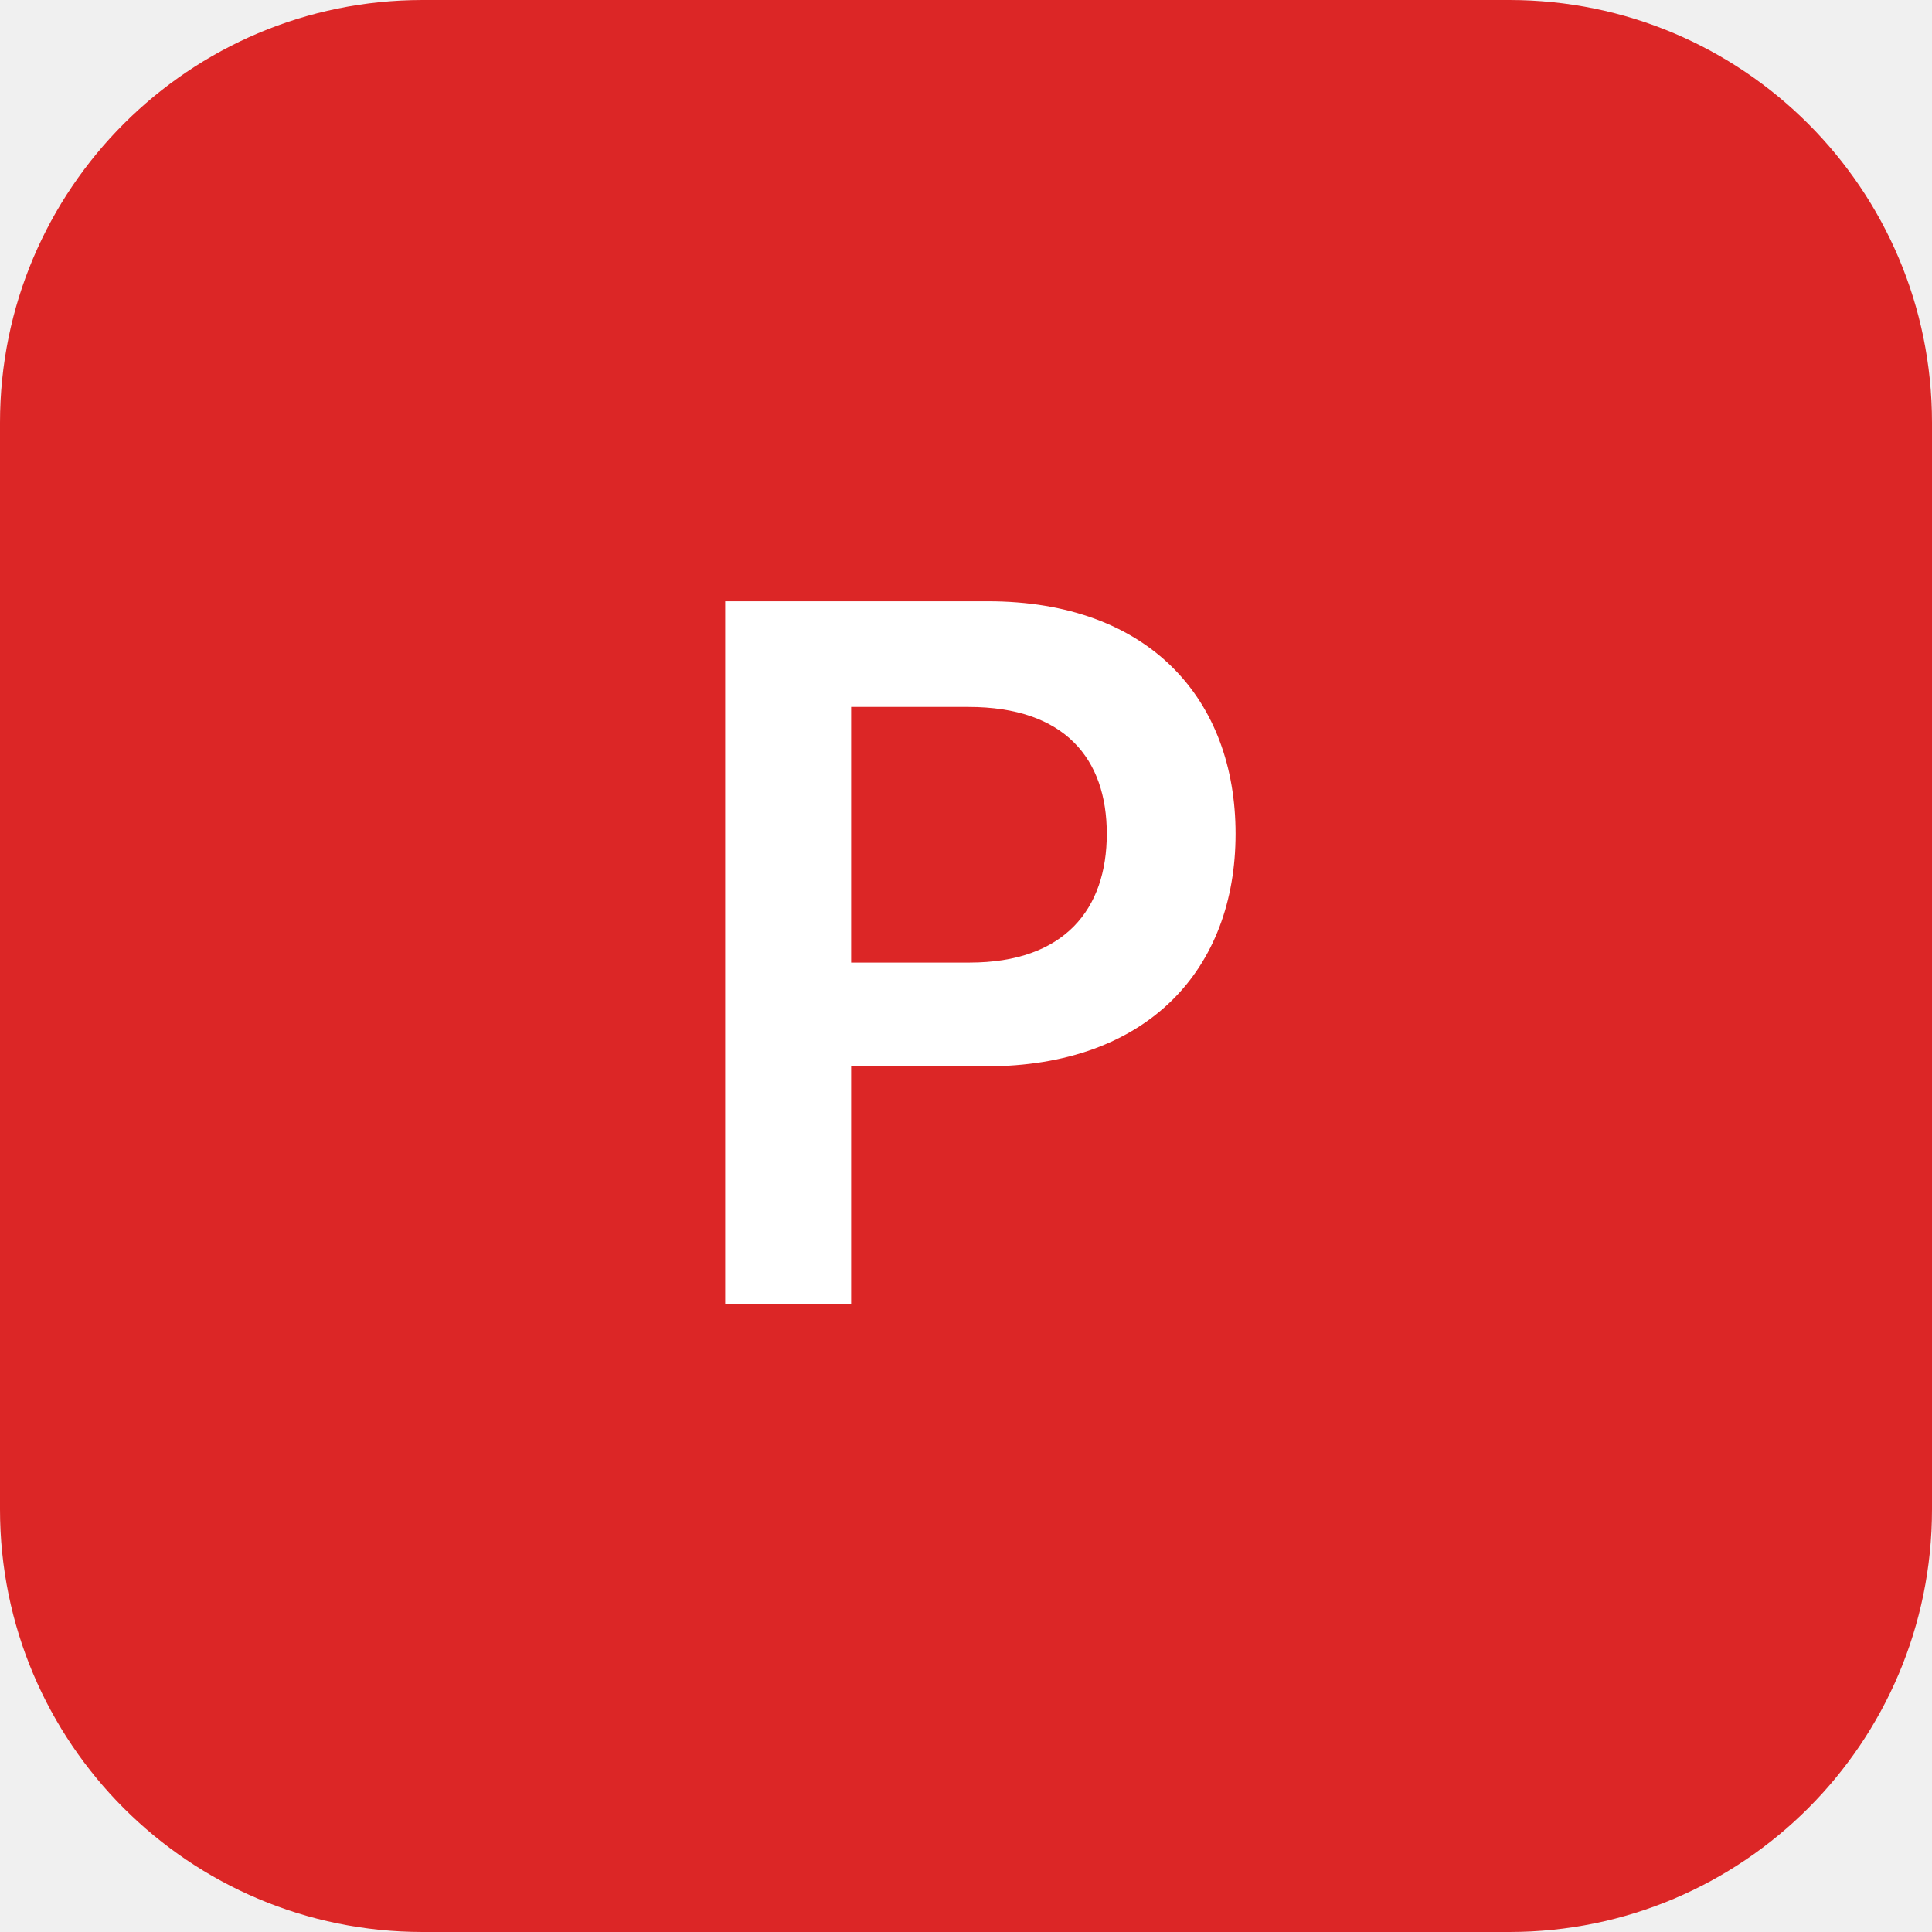
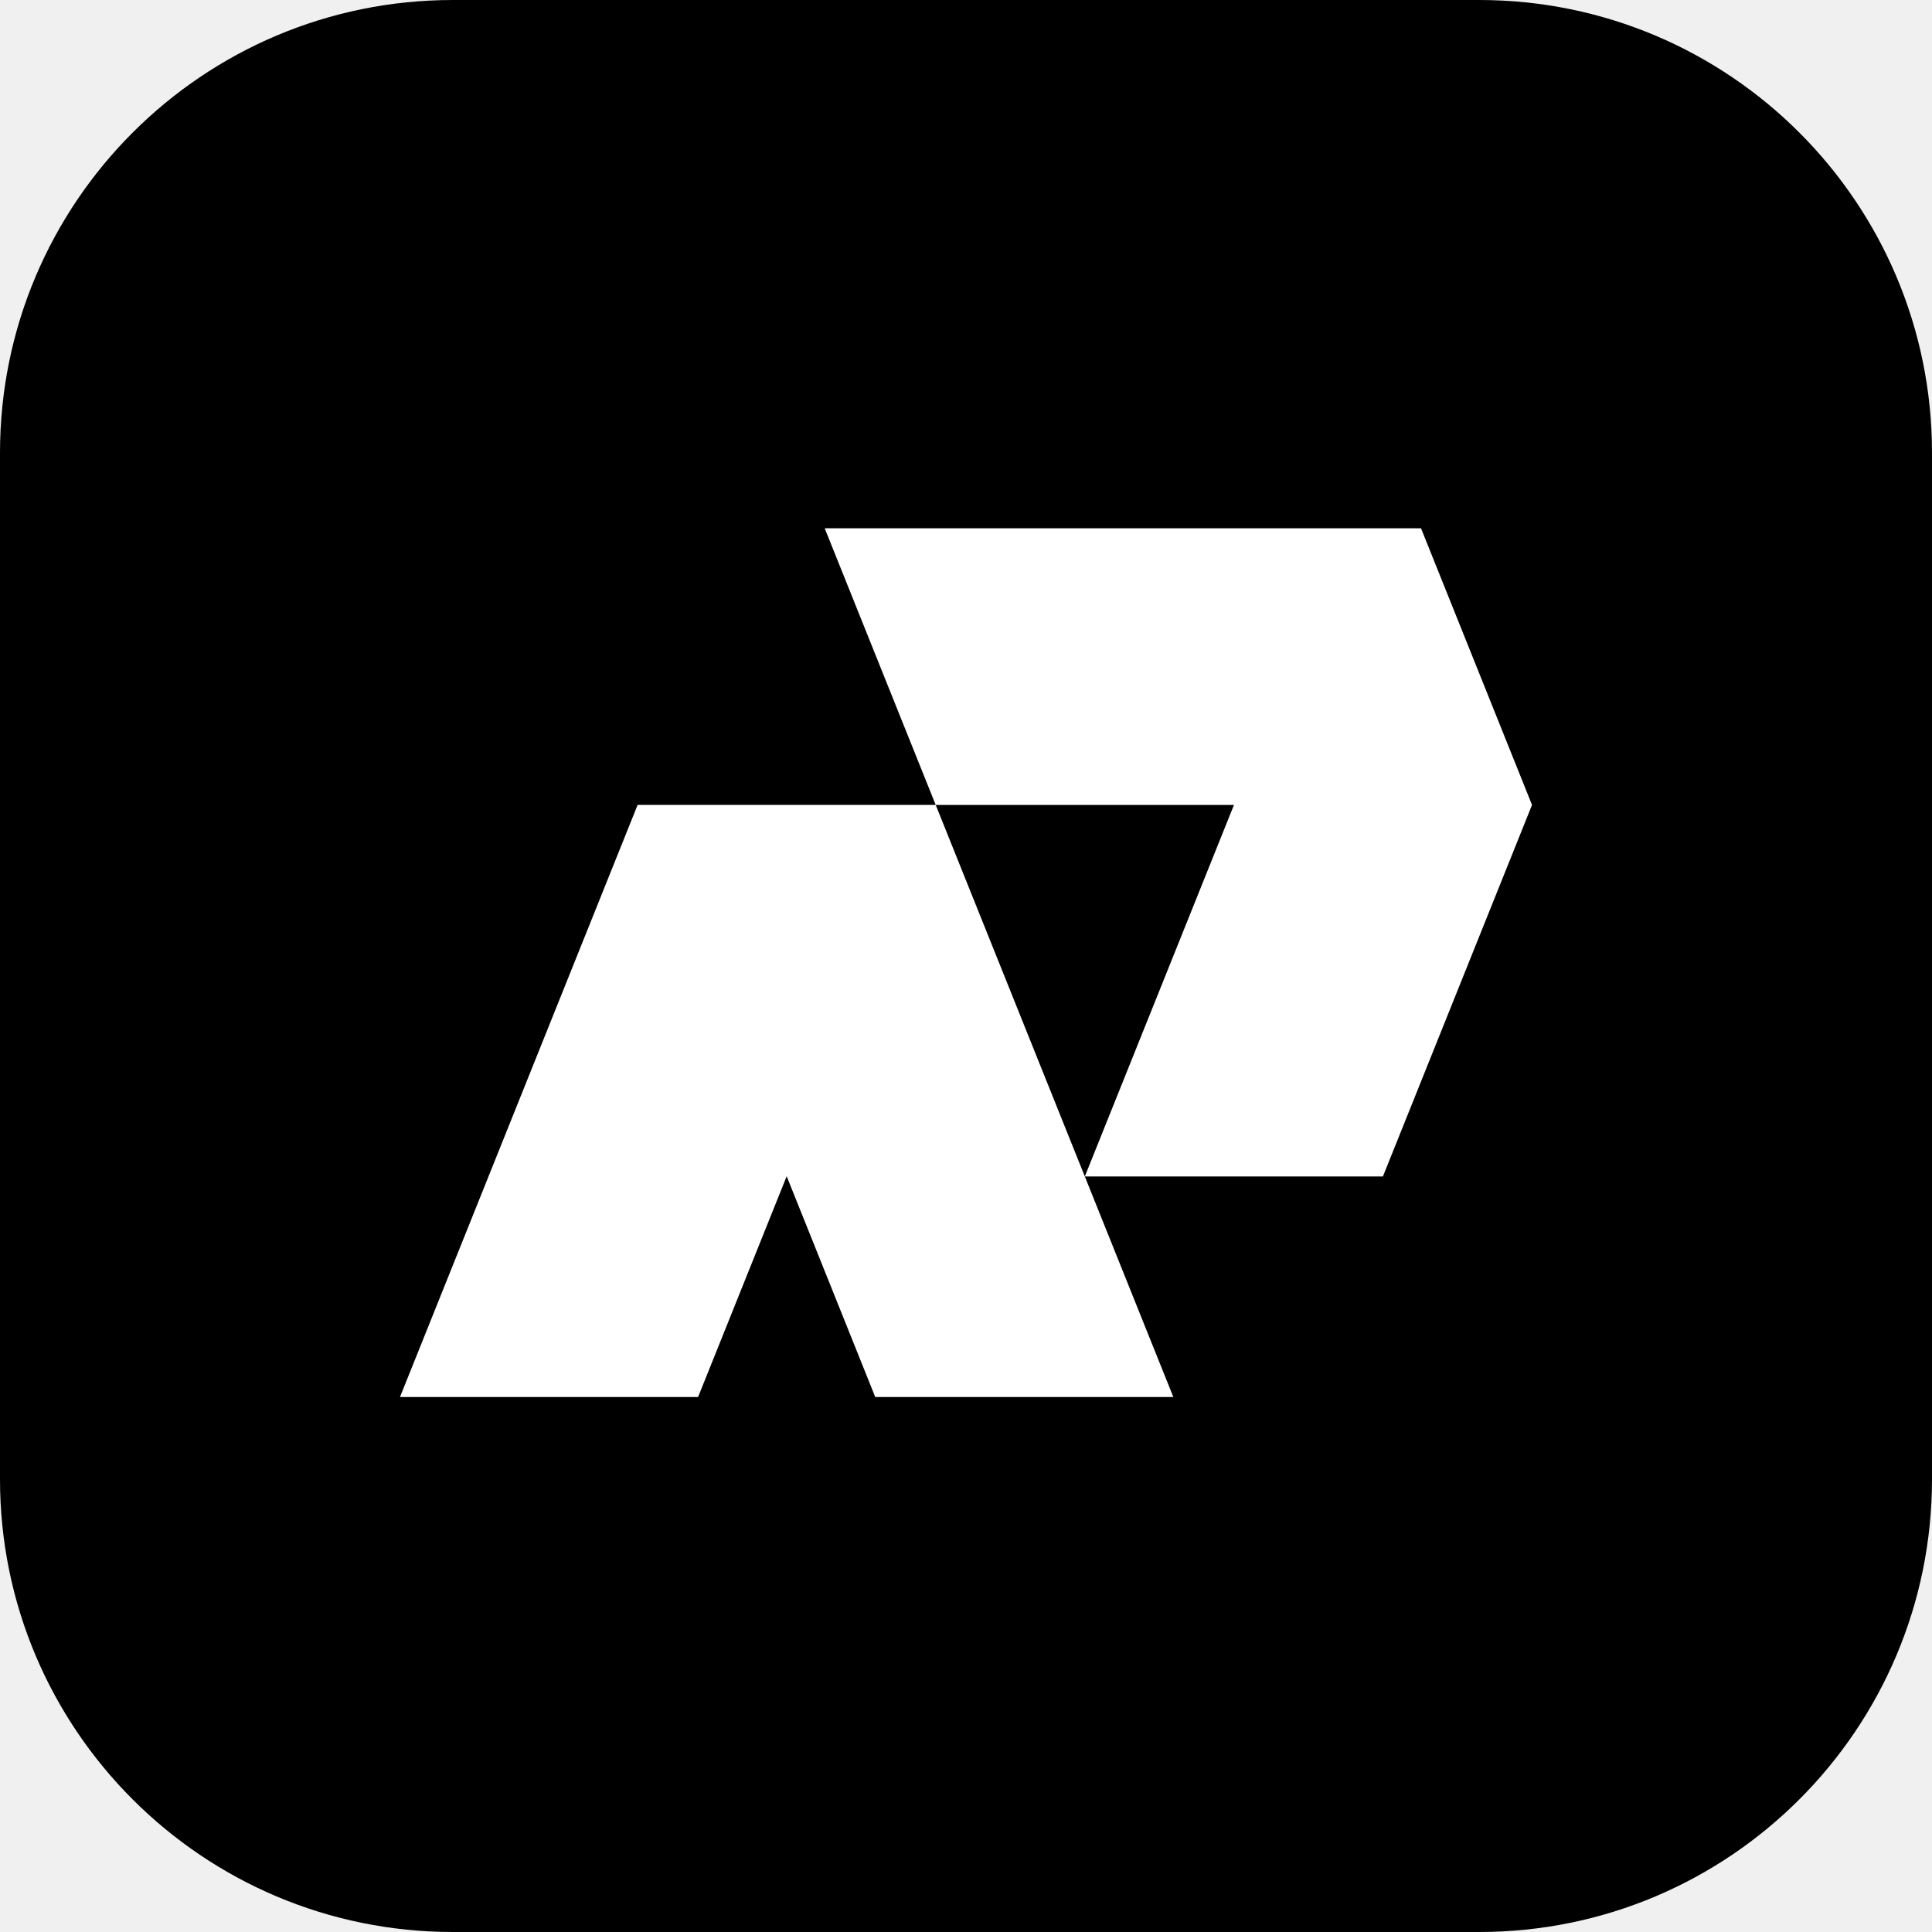
- <svg xmlns="http://www.w3.org/2000/svg" viewBox="0 0 64 64">
-   <rect width="64" height="64" rx="14" fill="#dc2626" />
-   <text x="32" y="32" dy="0.35em" text-anchor="middle" font-family="ui-sans-serif, system-ui, -apple-system, sans-serif" font-size="32" font-weight="600" fill="#ffffff">P</text>
+ <svg xmlns="http://www.w3.org/2000/svg" width="256" height="256" viewBox="0 0 256 256" fill="none">
+   <rect width="256" height="256" rx="60" fill="black" />
+   <path d="M163.507 106.657H123.985L109.277 70H188.292L203 106.657L183.242 155.888H143.743L163.507 106.657Z" fill-rule="evenodd" clip-rule="evenodd" fill="white" />
+   <path d="M123.986 106.656L155.473 185.111H115.974L104.239 155.86L92.499 185.111H53L84.487 106.656H123.986Z" fill-rule="evenodd" clip-rule="evenodd" fill="white" />
</svg>
